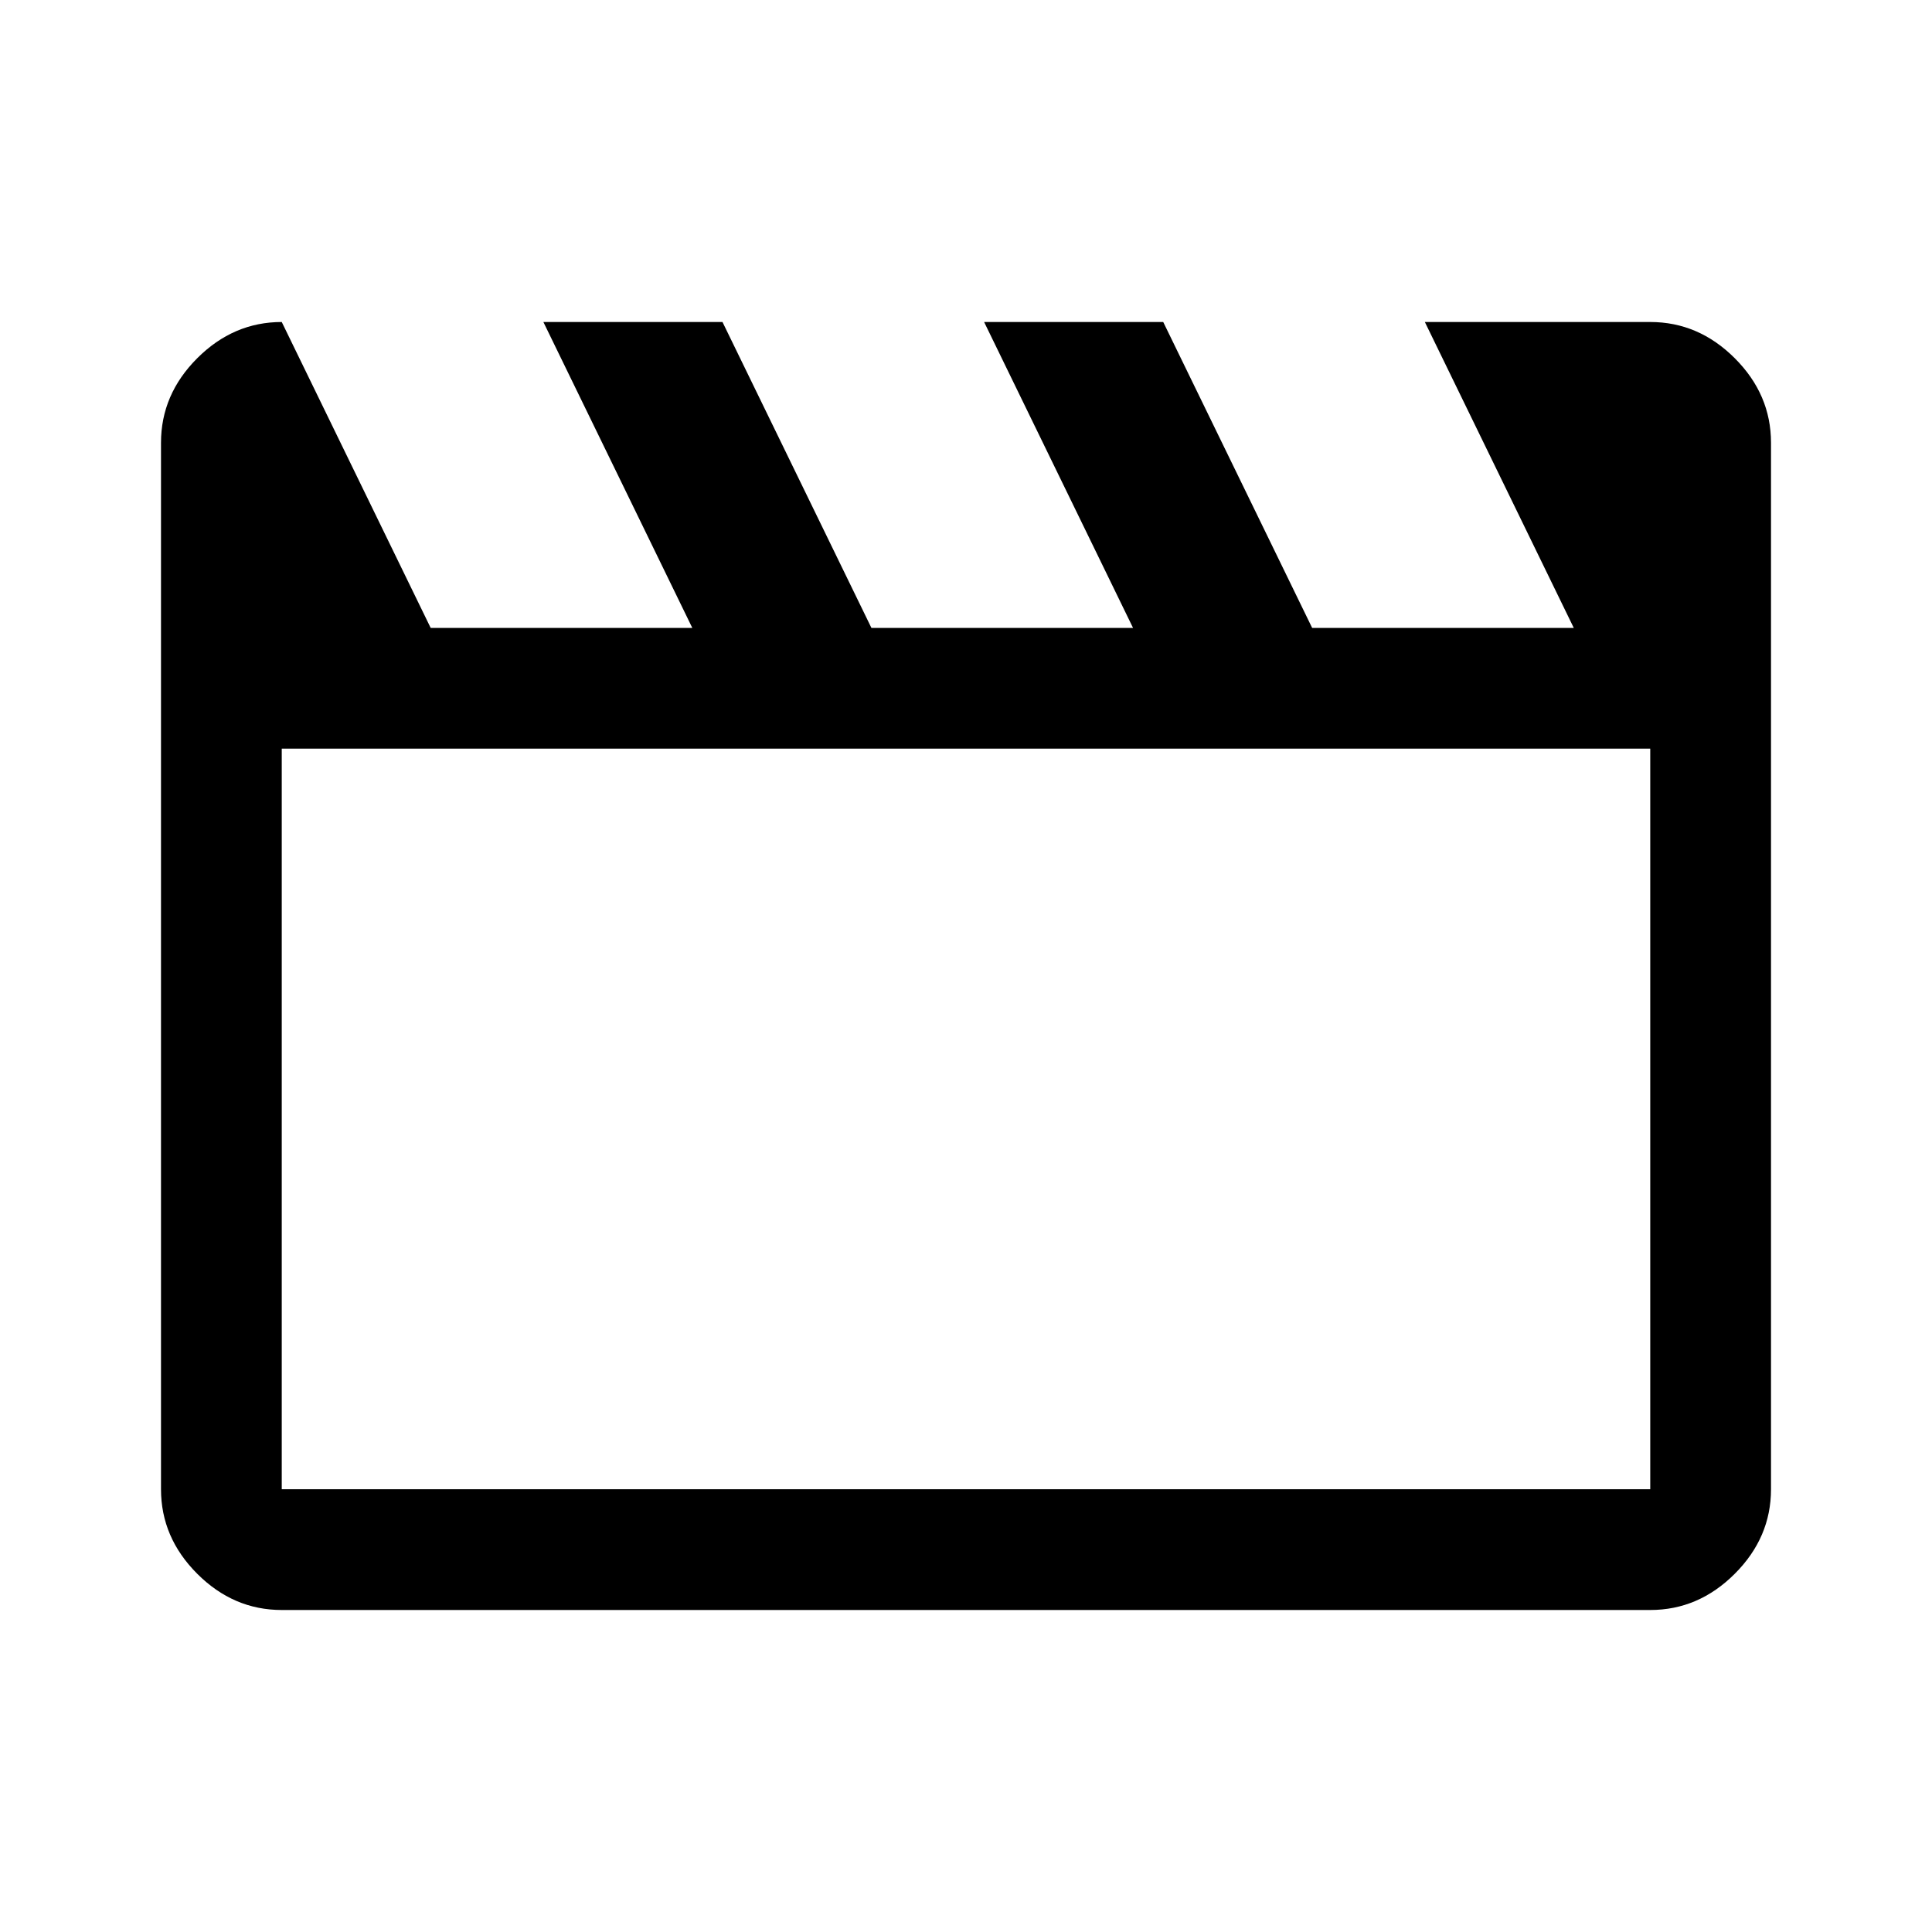
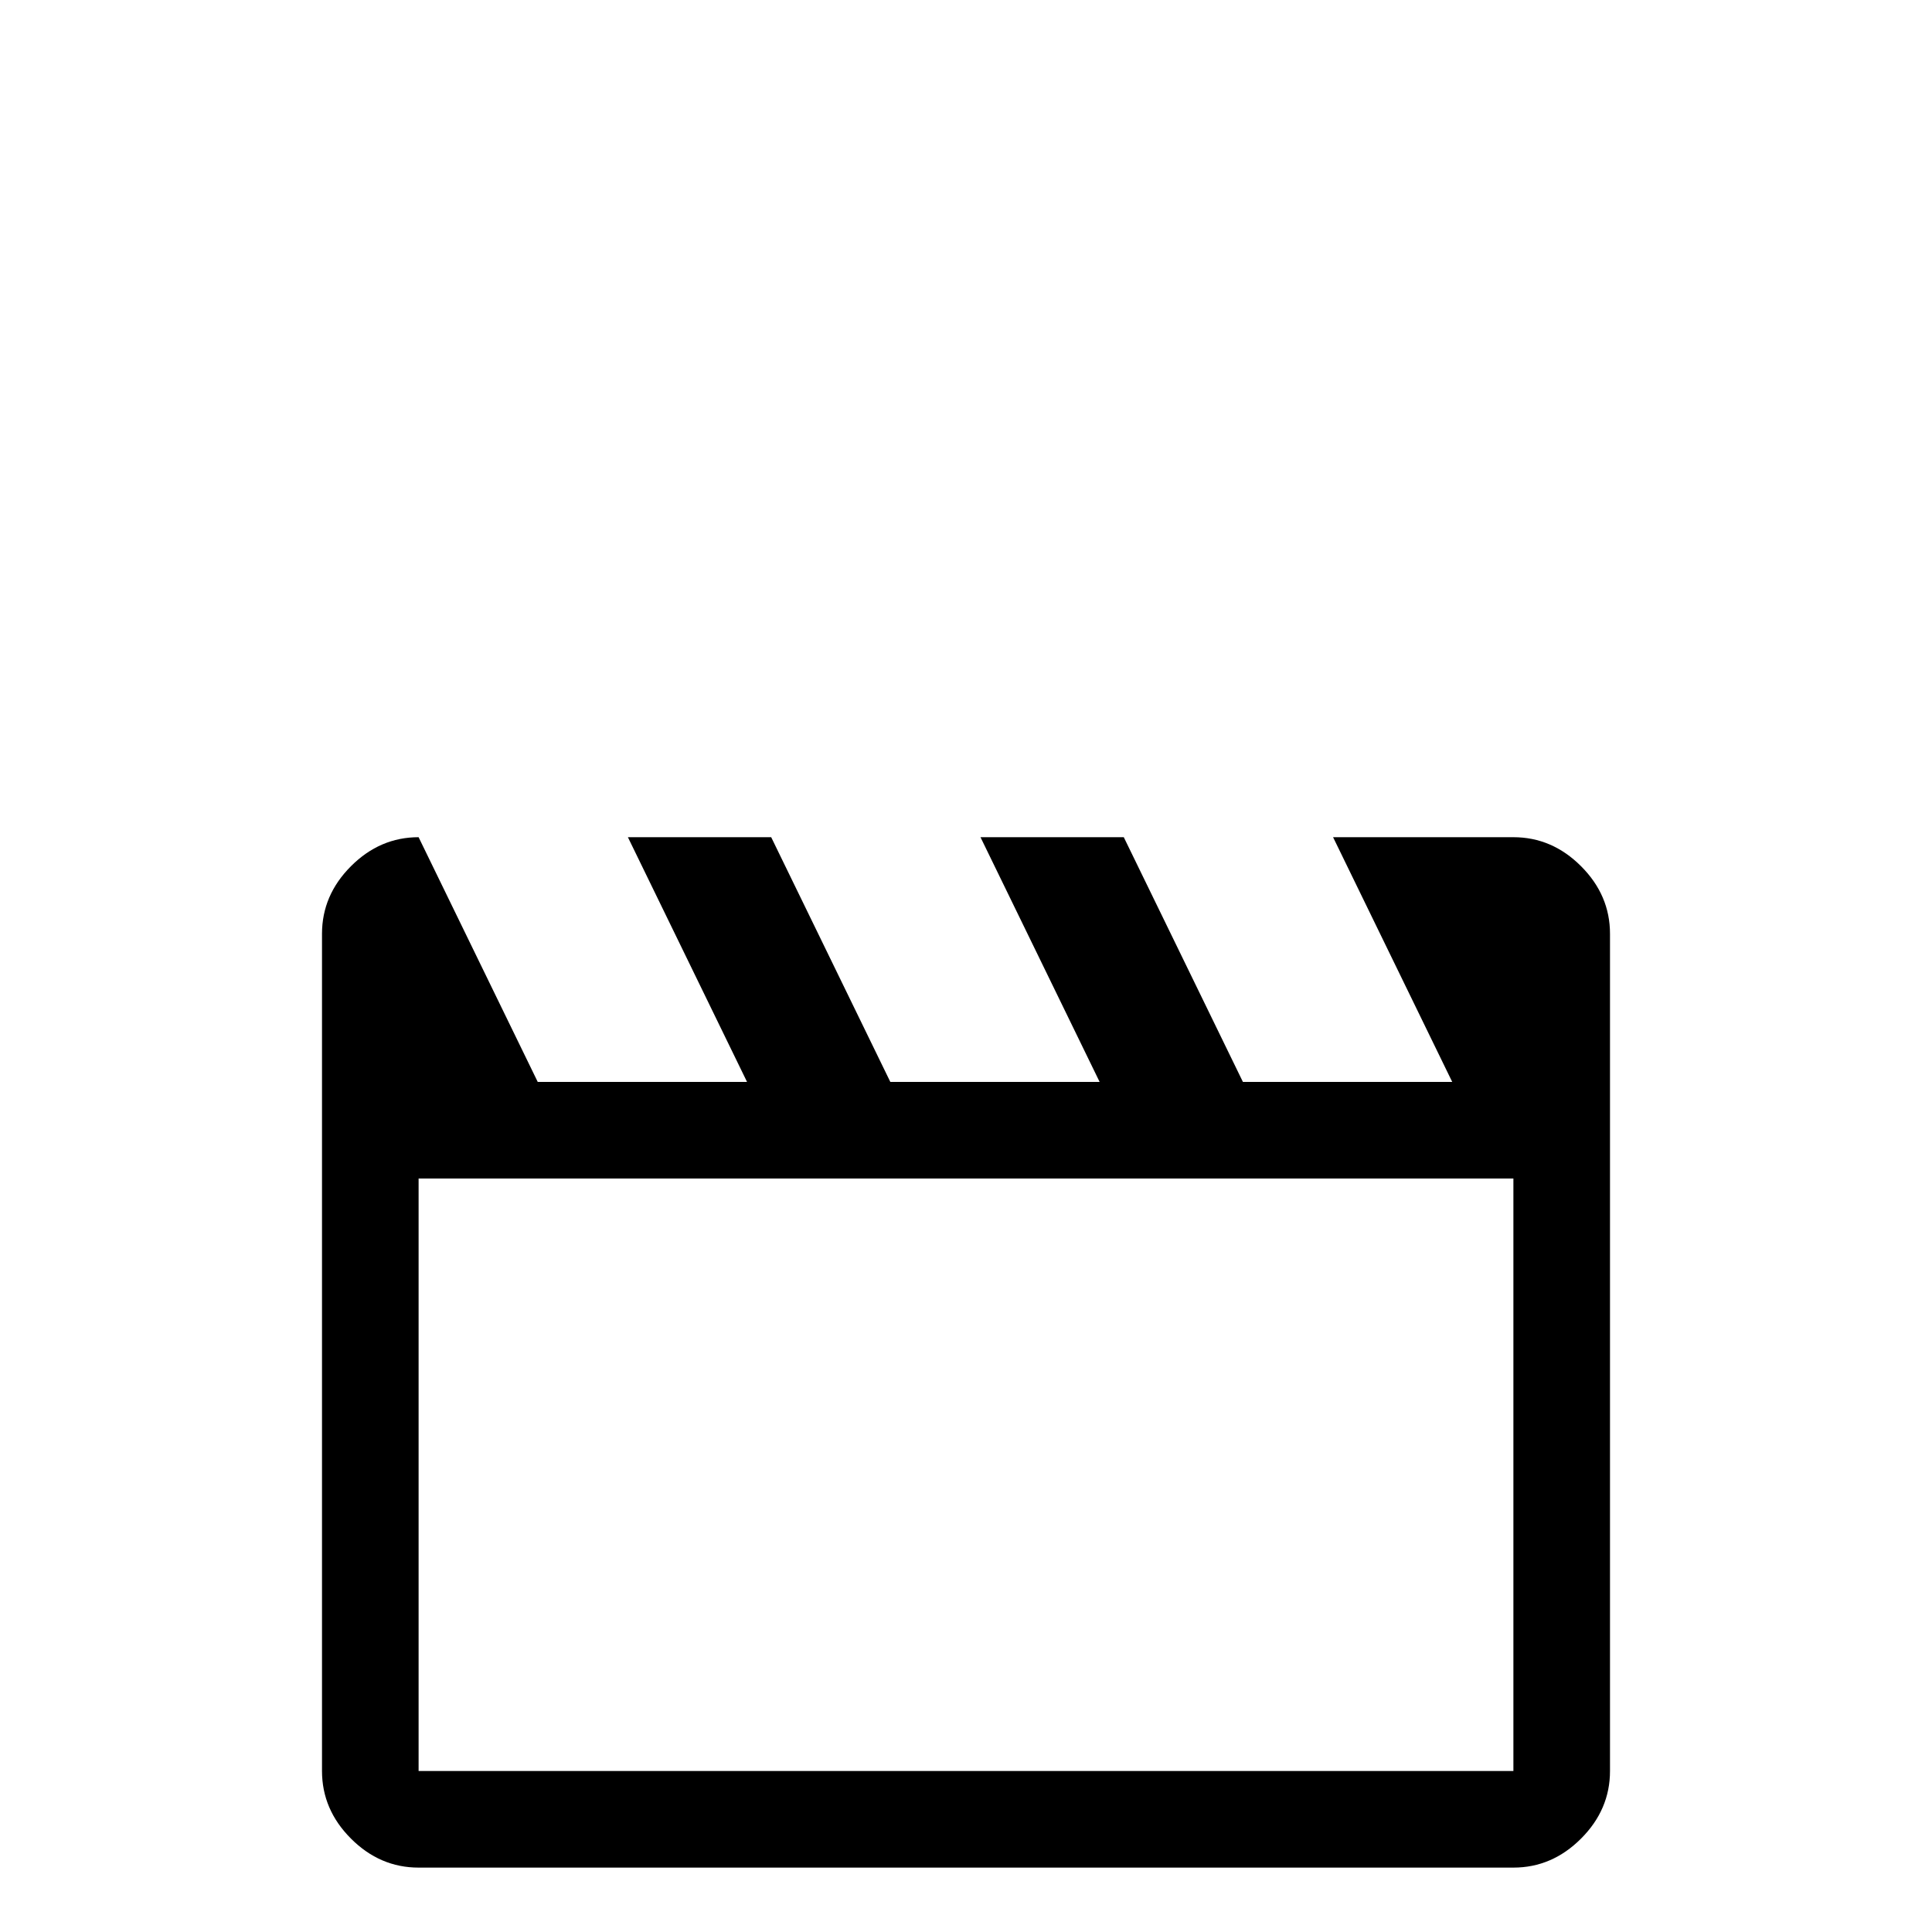
<svg xmlns="http://www.w3.org/2000/svg" height="48px" viewBox="0 -960 960 960" width="48px" fill="#000000">
-   <path d="m140-800 74 152h130l-74-152h89l74 152h130l-74-152h89l74 152h130l-74-152h112q24 0 42 18t18 42v520q0 24-18 42t-42 18H140q-24 0-42-18t-18-42v-520q0-24 18-42t42-18Zm0 212v368h680v-368H140Zm0 0v368-368Z" />
+   <g transform="scale(0.8) translate(120, 120)">
+     <path d="m140-800 74 152h130l-74-152h89l74 152h130l-74-152h89l74 152h130l-74-152h112q24 0 42 18t18 42v520q0 24-18 42t-42 18H140q-24 0-42-18t-18-42v-520q0-24 18-42t42-18Zm0 212v368h680v-368H140Zm0 0v368-368Z" />
+   </g>
</svg>
